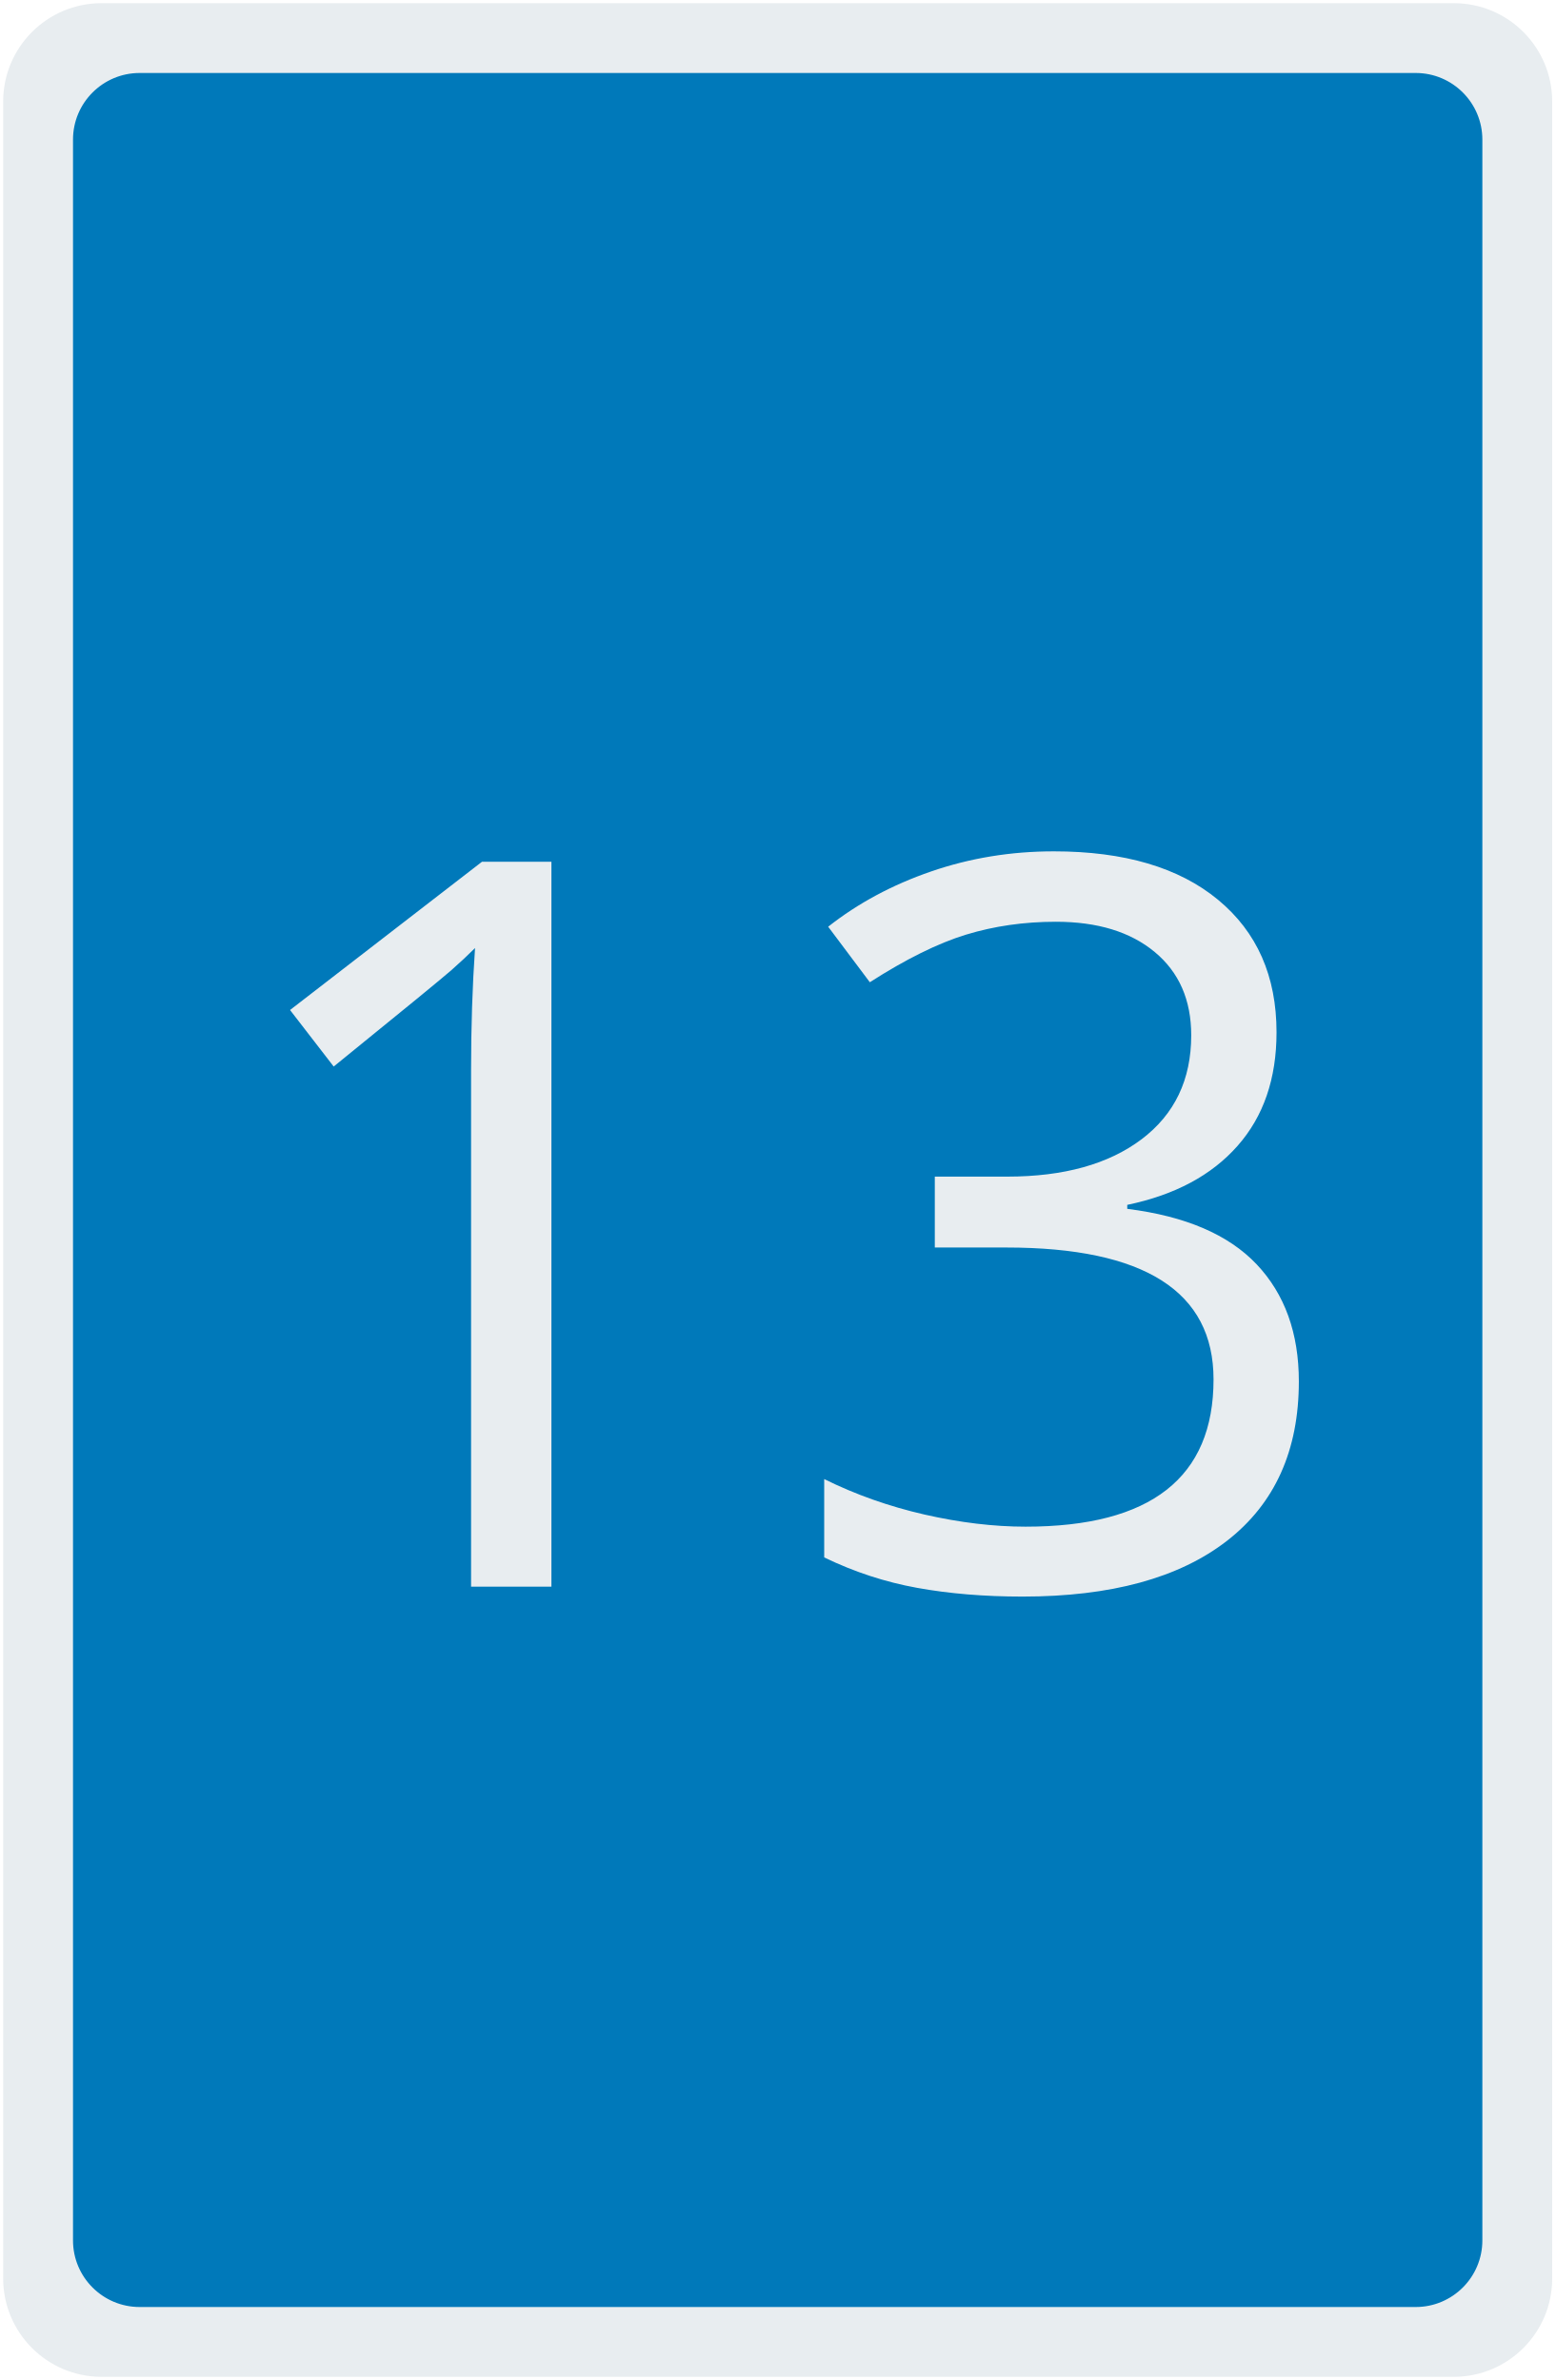
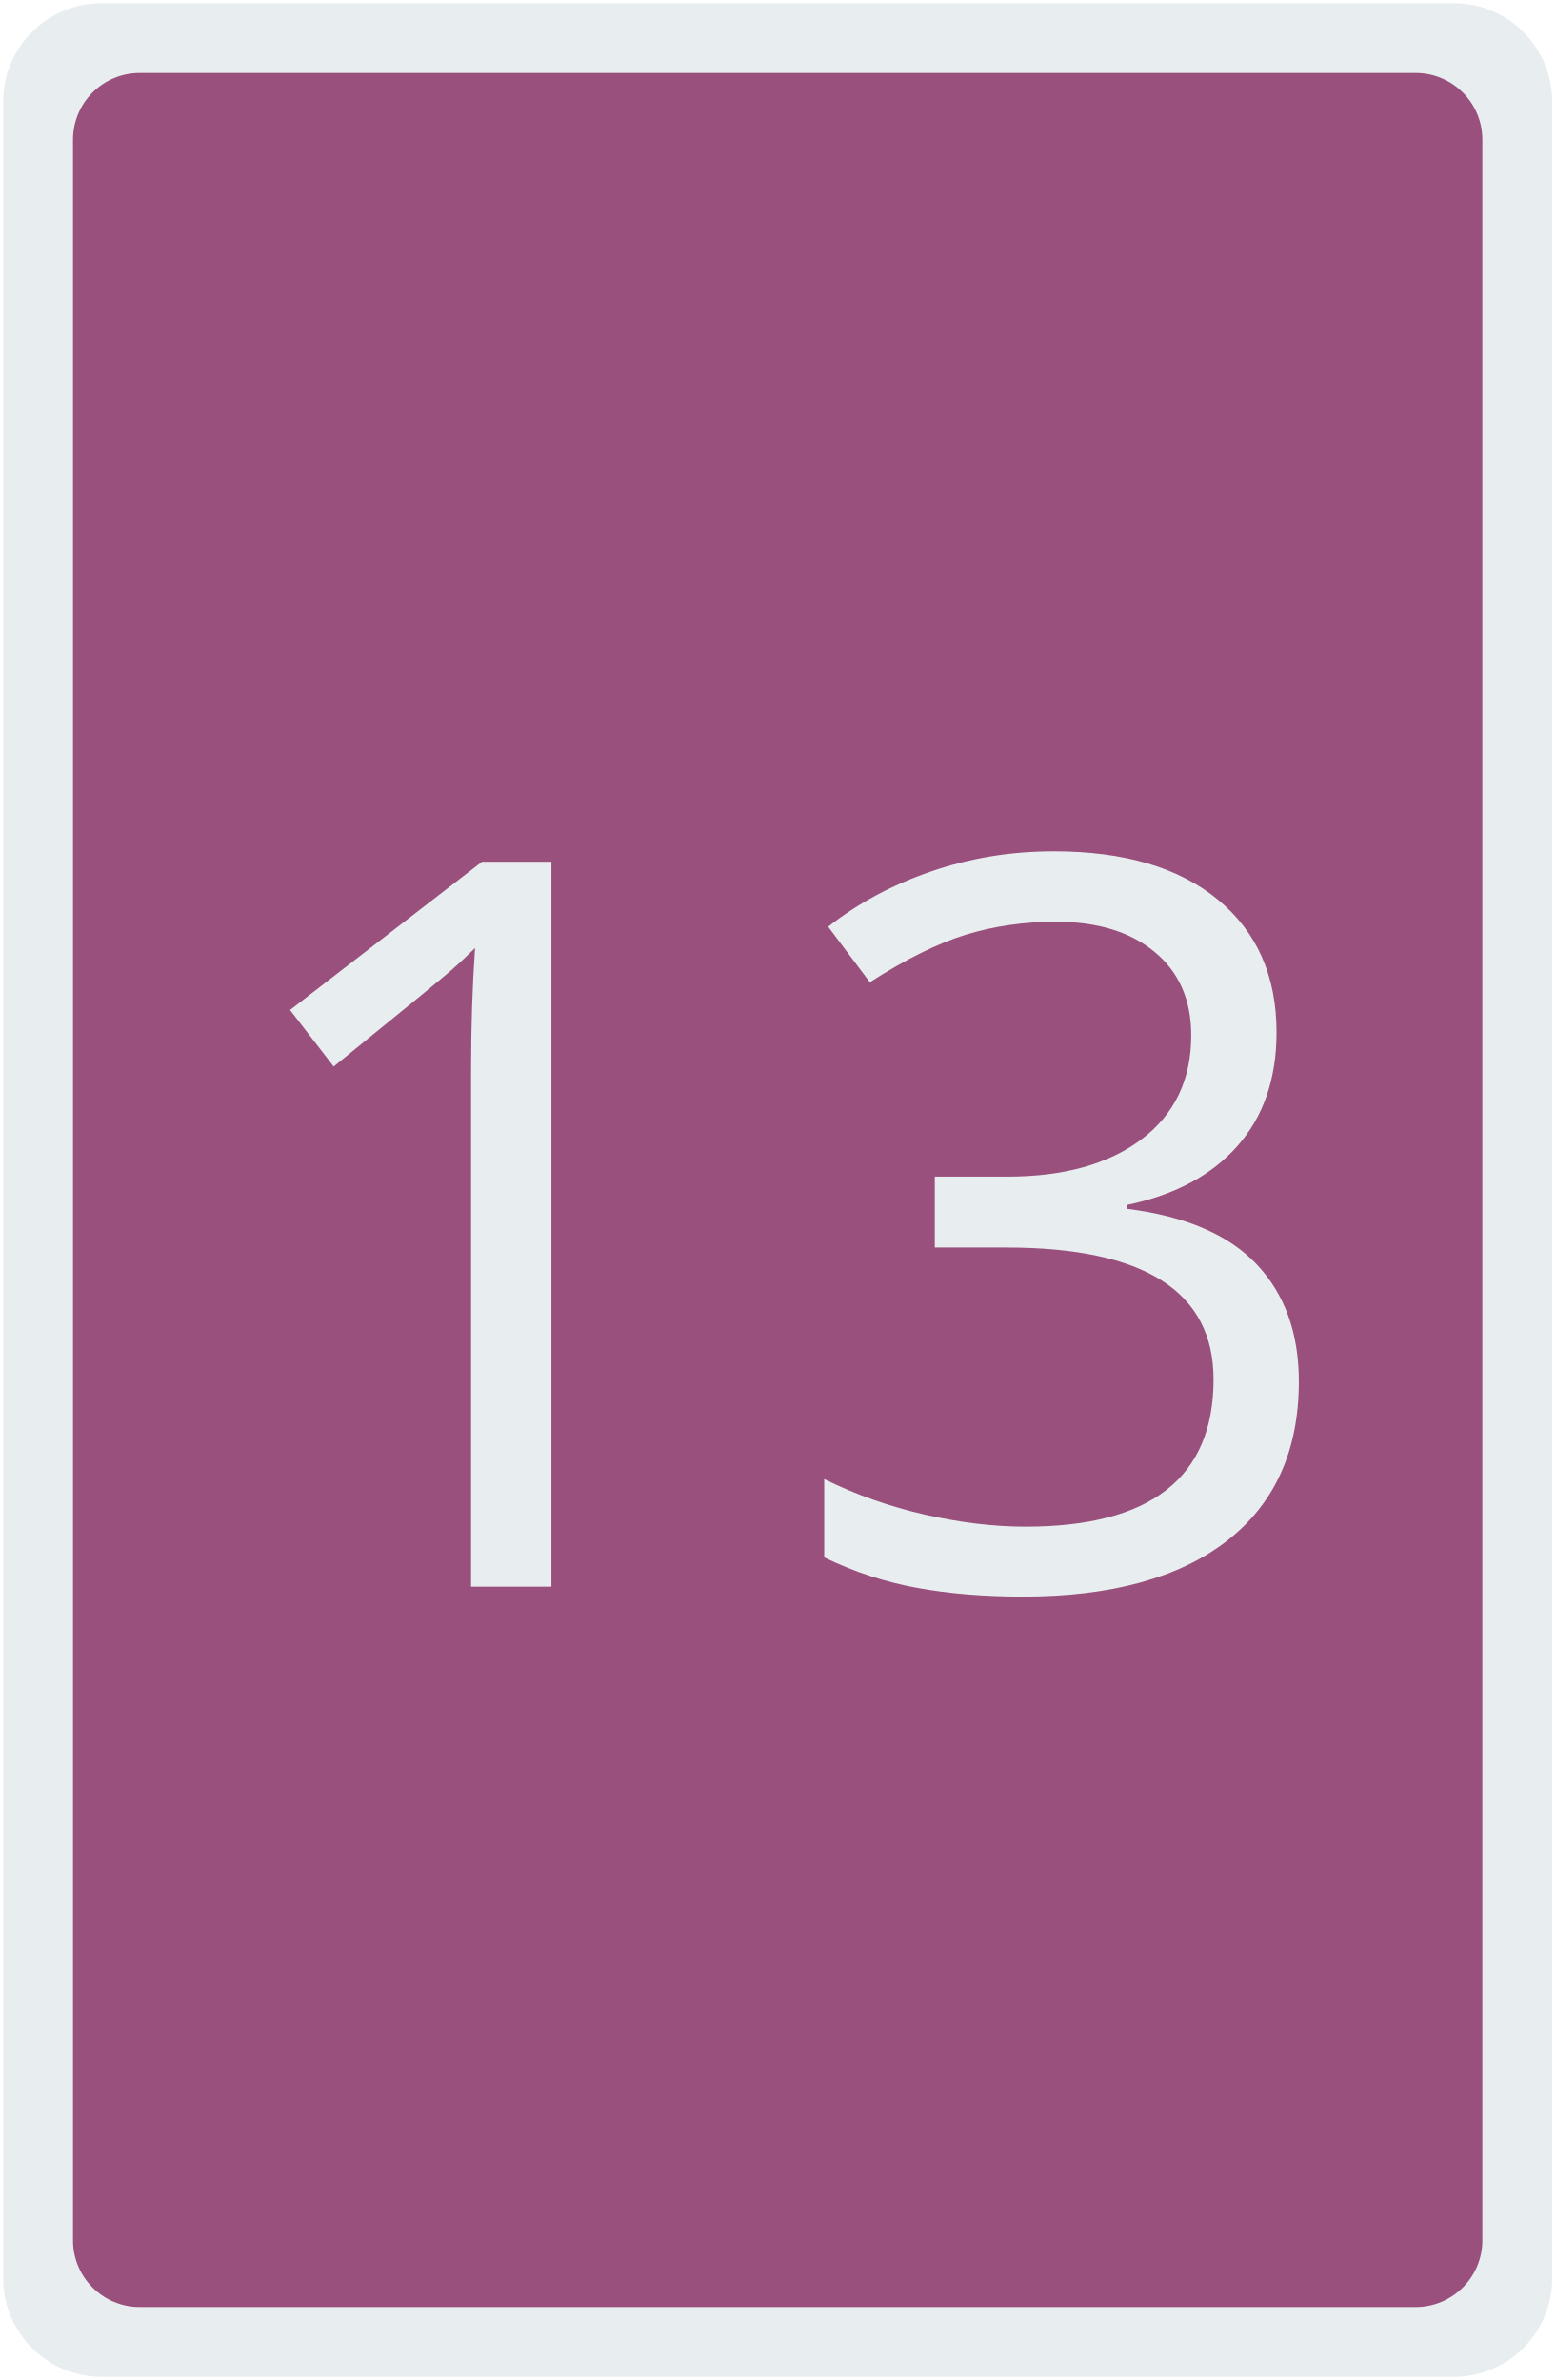
<svg xmlns="http://www.w3.org/2000/svg" width="245" height="375">
  <g>
    <rect fill="#e8edf0" stroke="#e8edf0" x="1" y="1" width="243" height="373" id="svg_4" rx="15" />
-     <rect fill="#0079ba" stroke="#0079ba" x="12" y="12" width="221" height="351" id="svg_5" rx="10" />
+     <rect fill="#99507d" stroke="#99507d" x="12" y="12" width="221" height="351" id="svg_5" rx="10" />
    <text fill="#e8edf0" stroke="#e8edf0" x="31" y="250" id="svg_6" stroke-width="0" font-size="160" font-family="Open Sans,sans-serif" text-anchor="start" xml:space="preserve">13</text>
  </g>
</svg>
